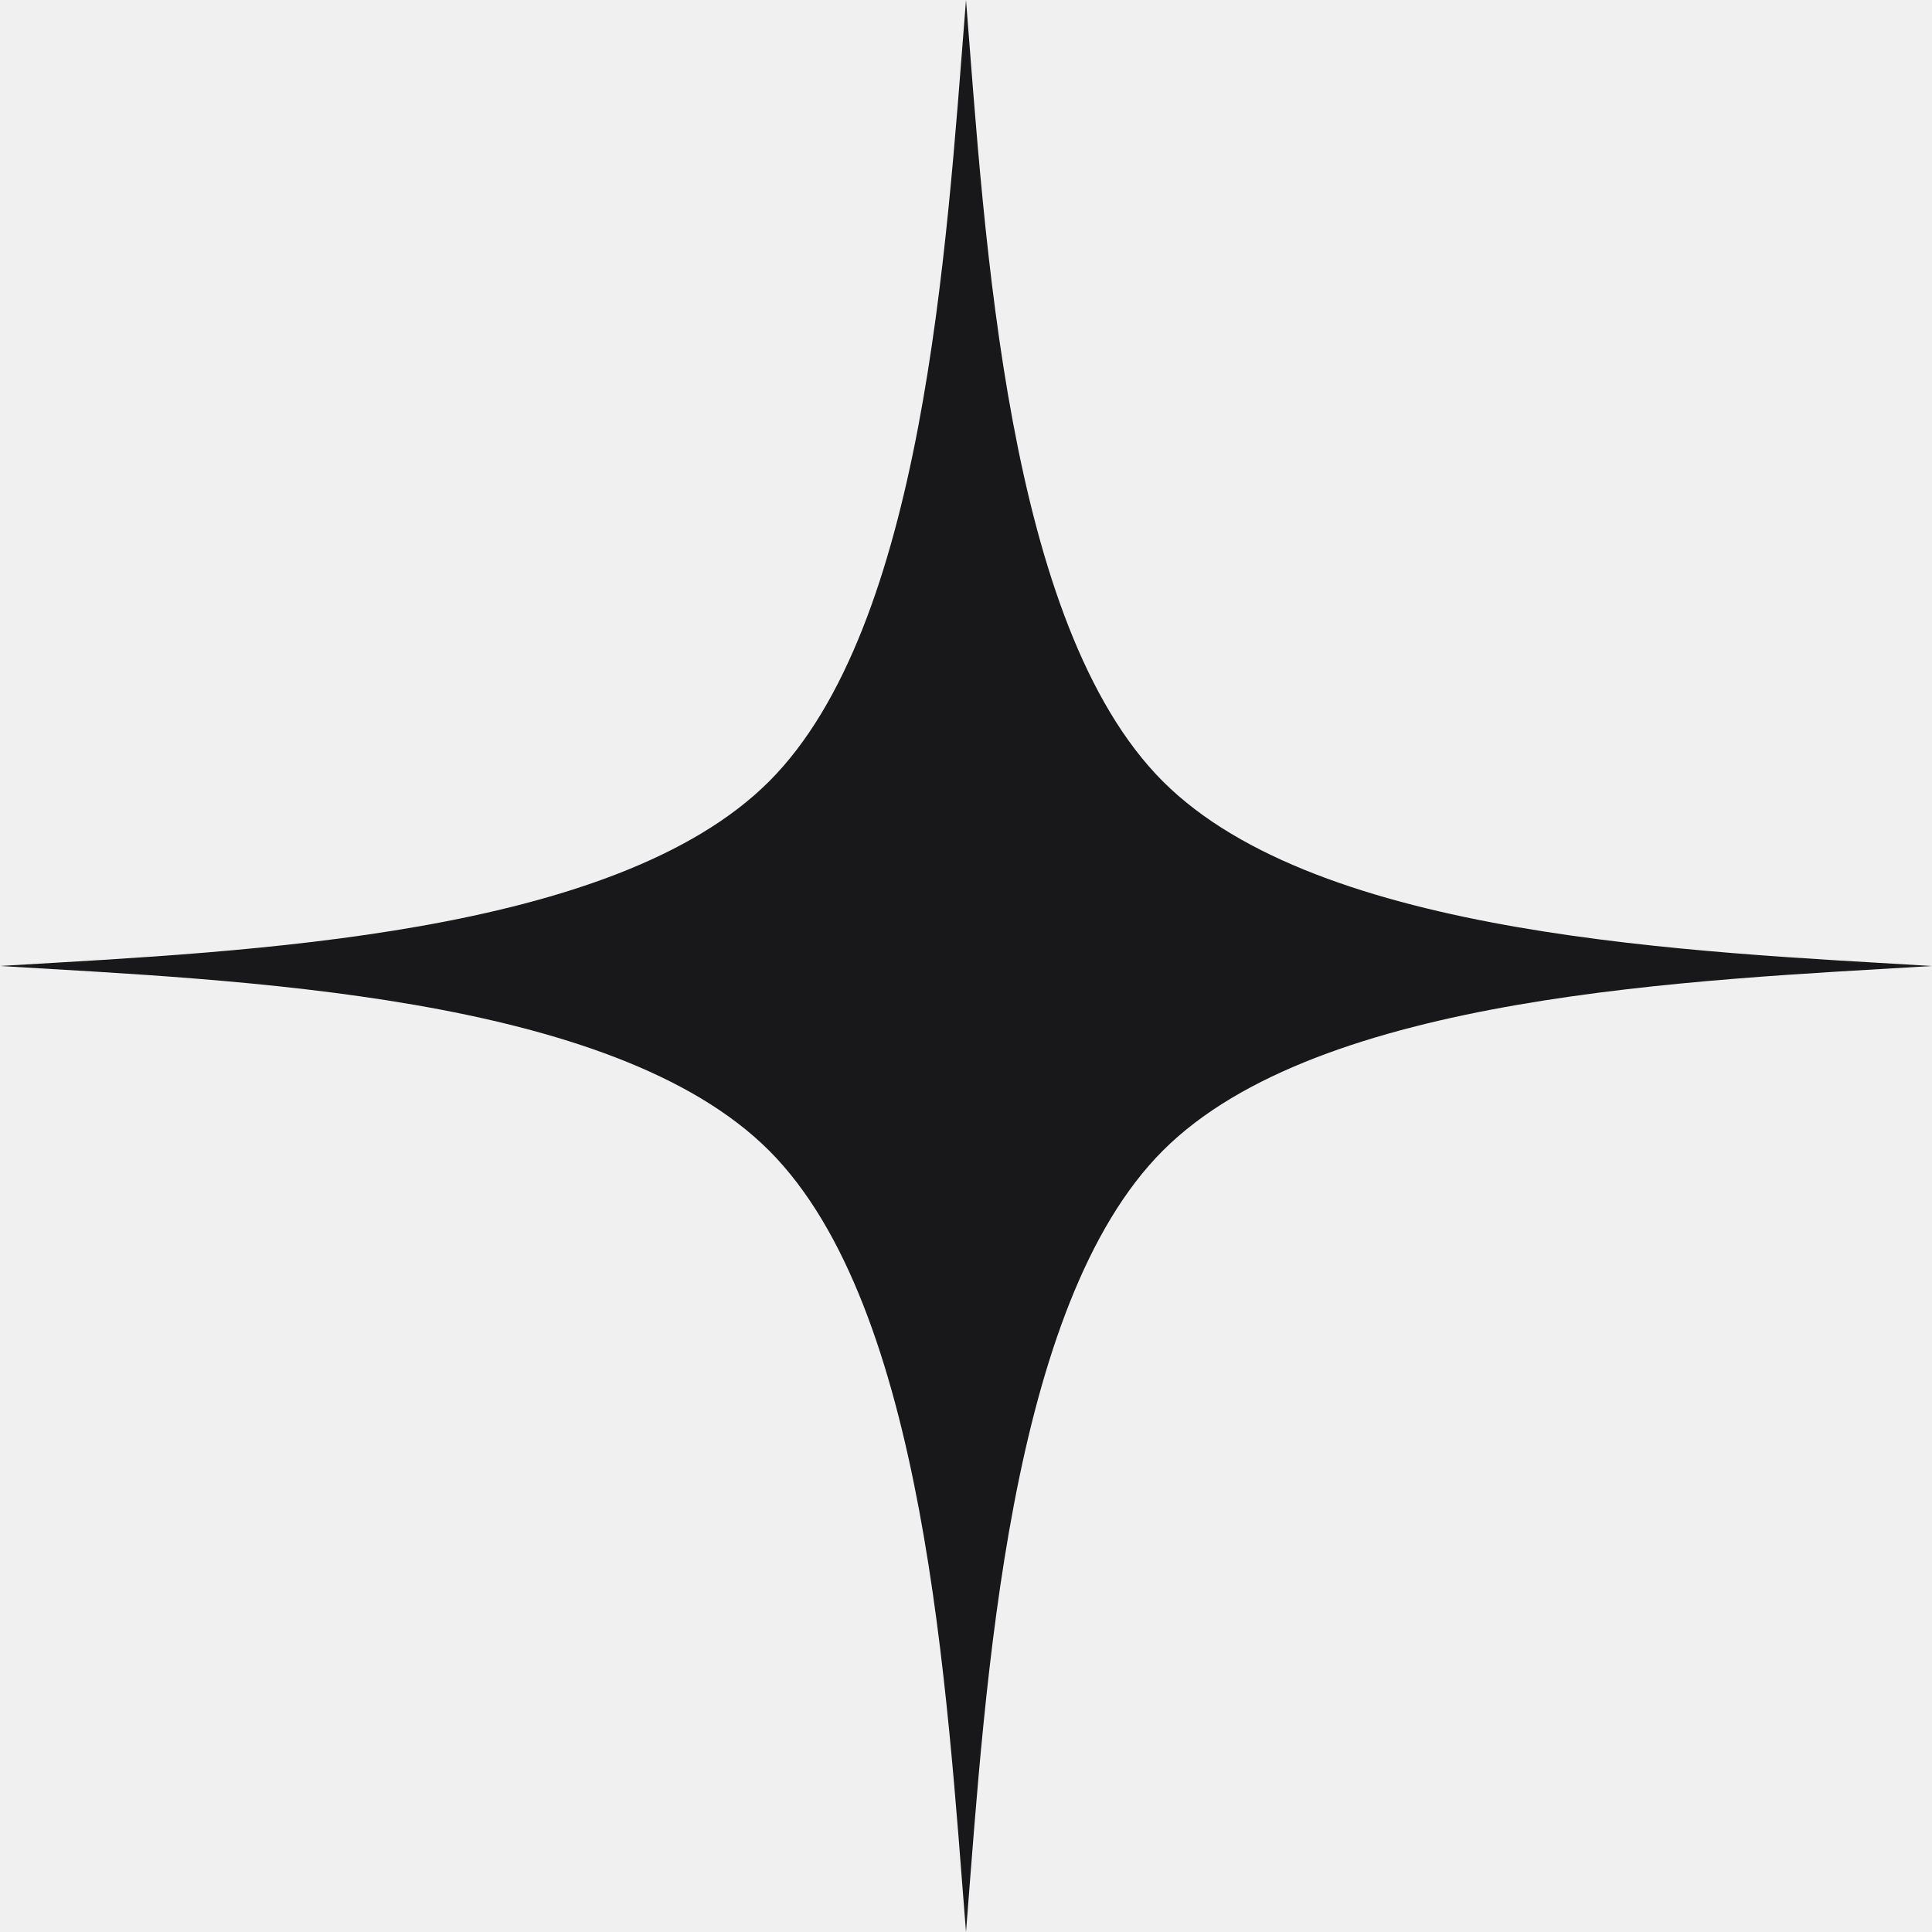
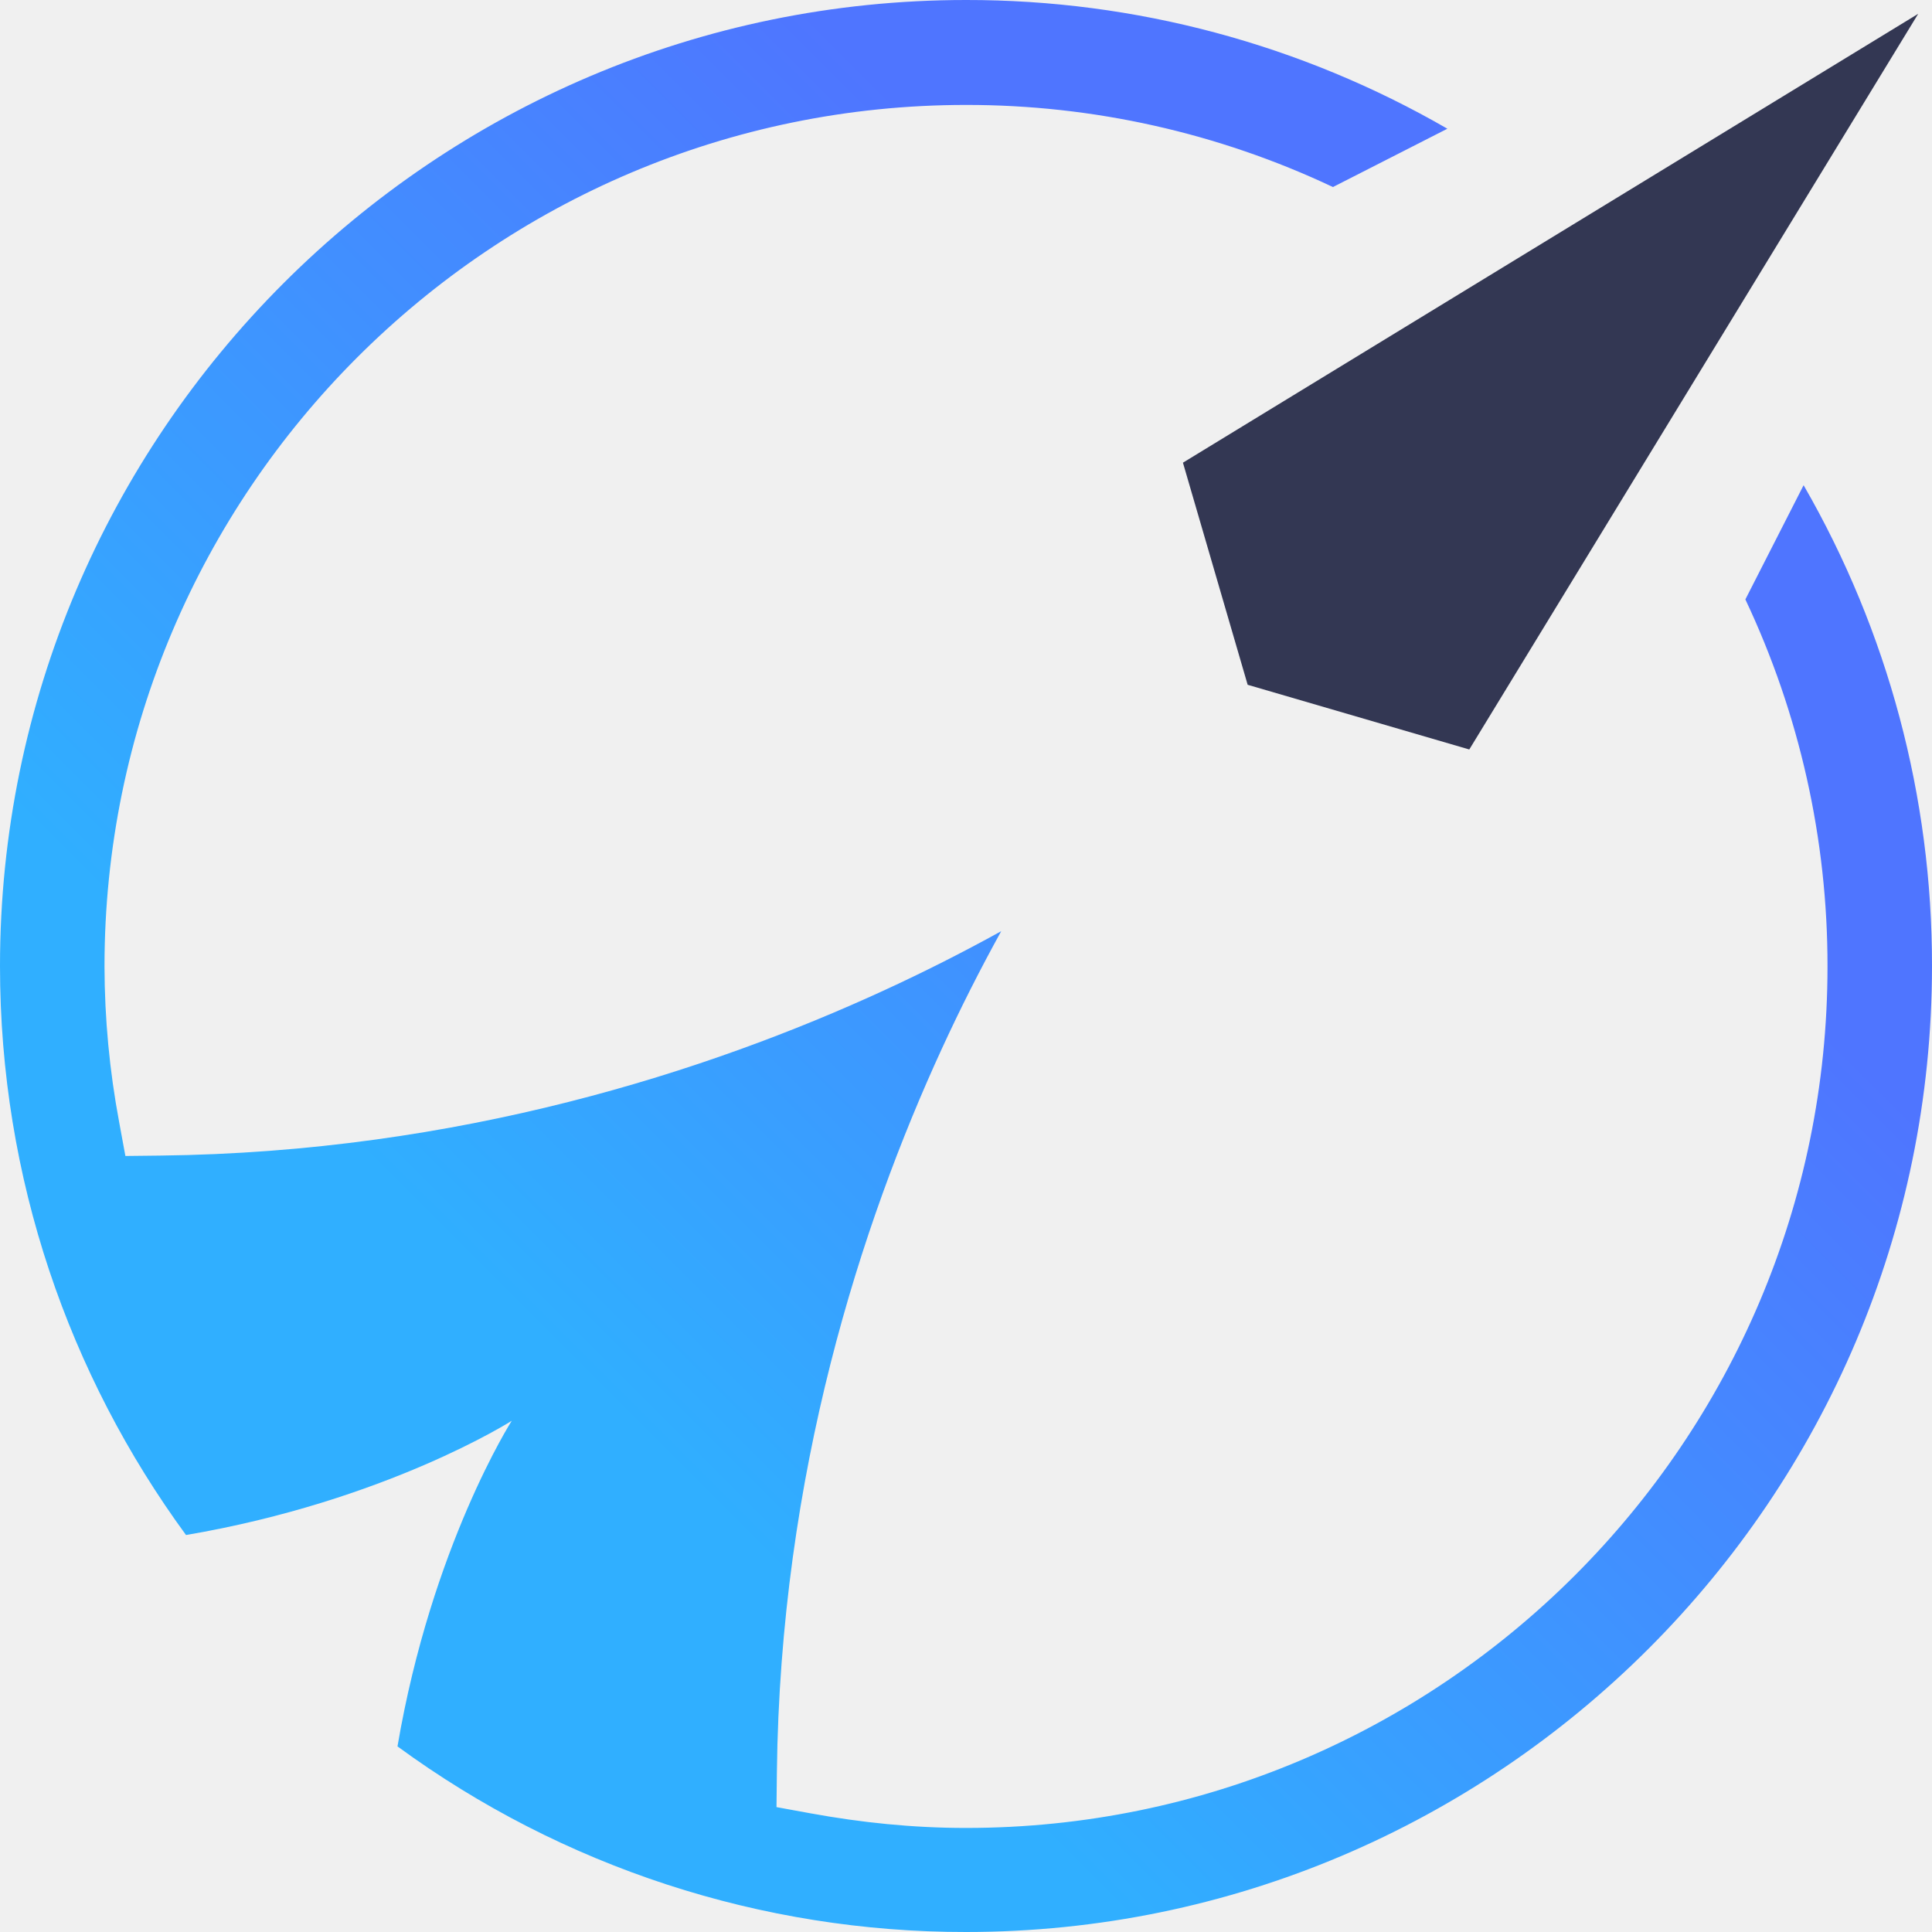
- <svg xmlns="http://www.w3.org/2000/svg" width="24" height="24" fill="none" viewBox="0 0 24 24">
+ <svg xmlns="http://www.w3.org/2000/svg" width="24" height="24" fill="none" viewBox="0 0 70 70">
  <style>
-     path {
-       fill: #18181B;
+     #rocket {
+       fill: #333753;
    }
    @media (prefers-color-scheme: dark) {
-       path {
-         fill: #FFE99A;
+       #rocket {
+         fill: #FFF;
      }
    }
  </style>
-   <path d="M14.446 14.293c-1.921 1.922-2.201 6.605-2.437 9.593L12 24c-.238-2.982-.5-7.76-2.446-9.707C7.607 12.346 2.94 12.177 0 12l.112-.007c2.946-.174 7.52-.364 9.442-2.286 1.921-1.921 2.201-6.605 2.437-9.593L12 0c.238 2.982.5 7.76 2.446 9.707C16.393 11.654 21.06 11.823 24 12c-2.94.177-7.607.346-9.554 2.293Z" />
+   <path fill="url(#markGradient)" d="M36.277 33.738a64.504 64.504 0 0 1-4.257 2.15c-6.333 2.912-15.383 5.86-26.228 5.981l-1.249.014-.226-1.228a31.016 31.016 0 0 1-.531-5.638C3.786 17.804 17.787 3.802 35 3.802a31.05 31.05 0 0 1 13.295 2.975l4.146-2.113A34.774 34.774 0 0 0 35 0C15.712 0 0 15.712 0 35c0 7.7 2.504 14.83 6.74 20.617 7.252-1.235 11.802-4.14 11.802-4.14s-2.905 4.544-4.14 11.798A34.803 34.803 0 0 0 35 70c19.288 0 35-15.712 35-35a34.778 34.778 0 0 0-4.652-17.42l-2.11 4.138a31.037 31.037 0 0 1 2.976 13.299C66.214 52.23 52.213 66.23 35 66.23c-1.942 0-3.804-.196-5.635-.53l-1.231-.225.014-1.251c.12-10.854 3.069-19.903 5.98-26.234a64.386 64.386 0 0 1 2.149-4.253Z" />
+   <path id="rocket" d="m53.235 27.155-8.03-2.344-2.345-8.047L69.5.5 53.235 27.155Z" />
+   <defs>
+     <linearGradient id="markGradient" x1="49.496" x2="20.585" y1="20.504" y2="49.431" gradientUnits="userSpaceOnUse">
+       <stop stop-color="#4F75FF" />
+       <stop offset="1" stop-color="#30AFFF" />
+     </linearGradient>
+   </defs>
</svg>
